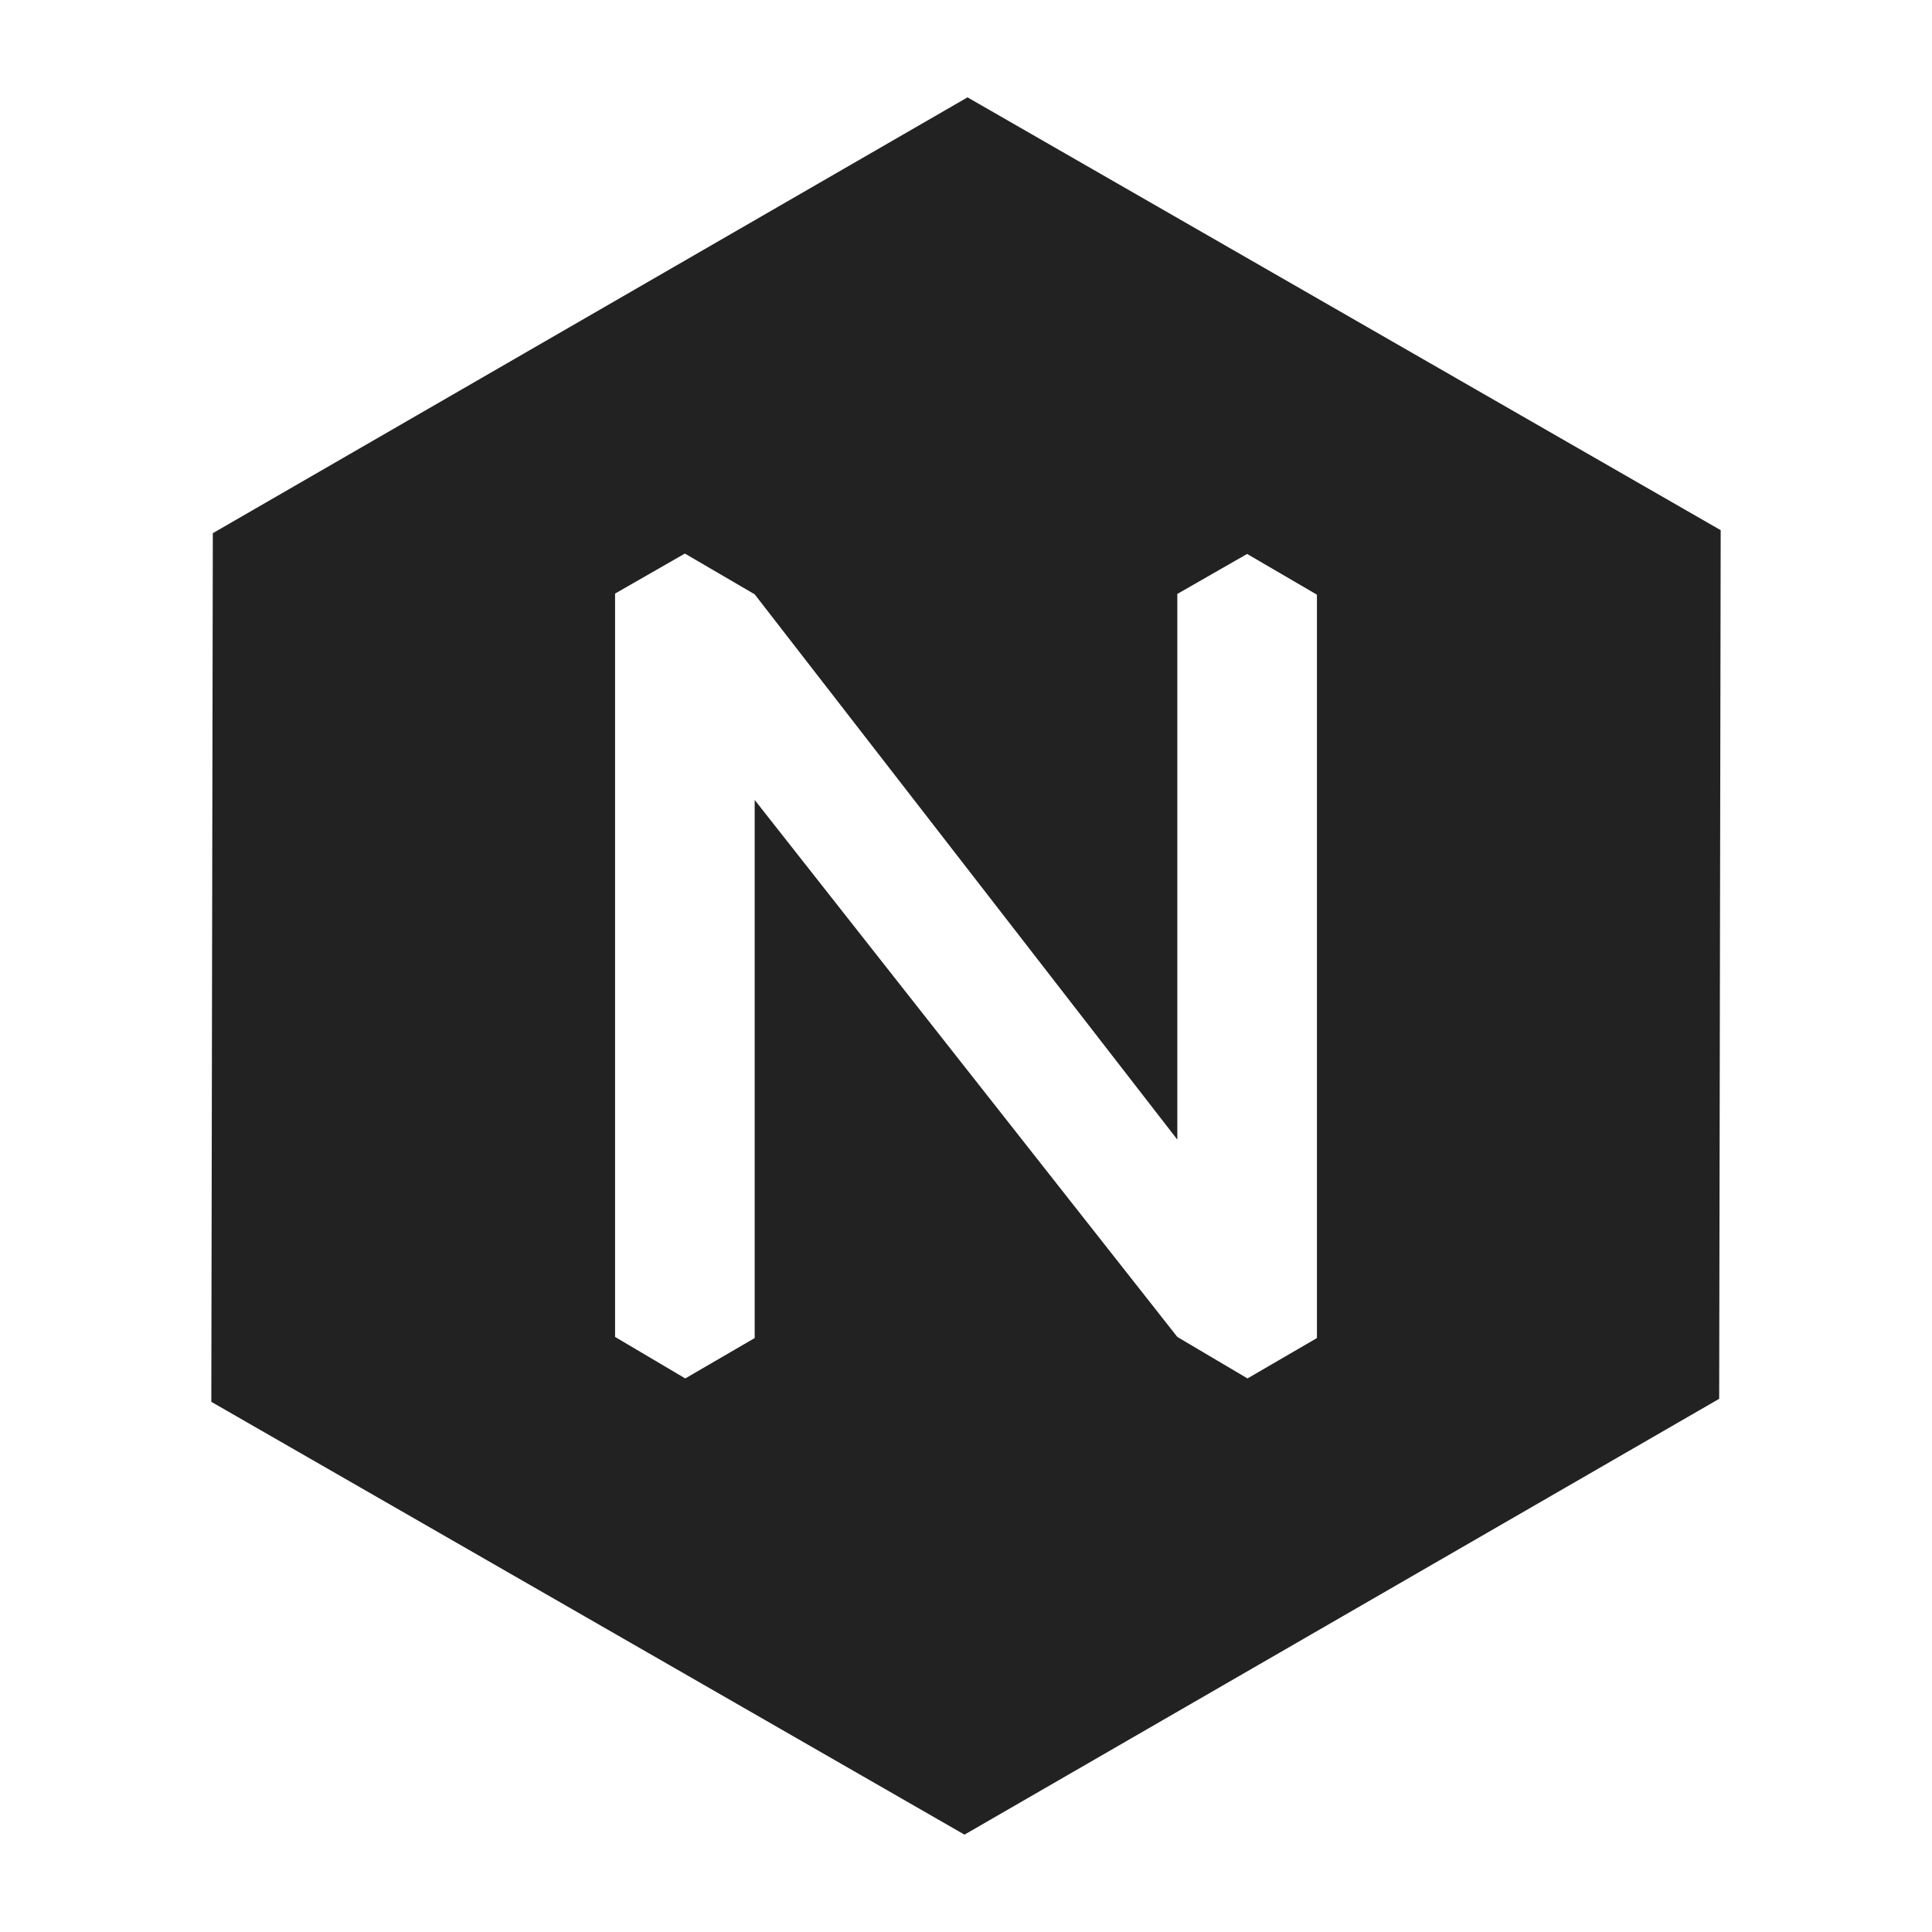
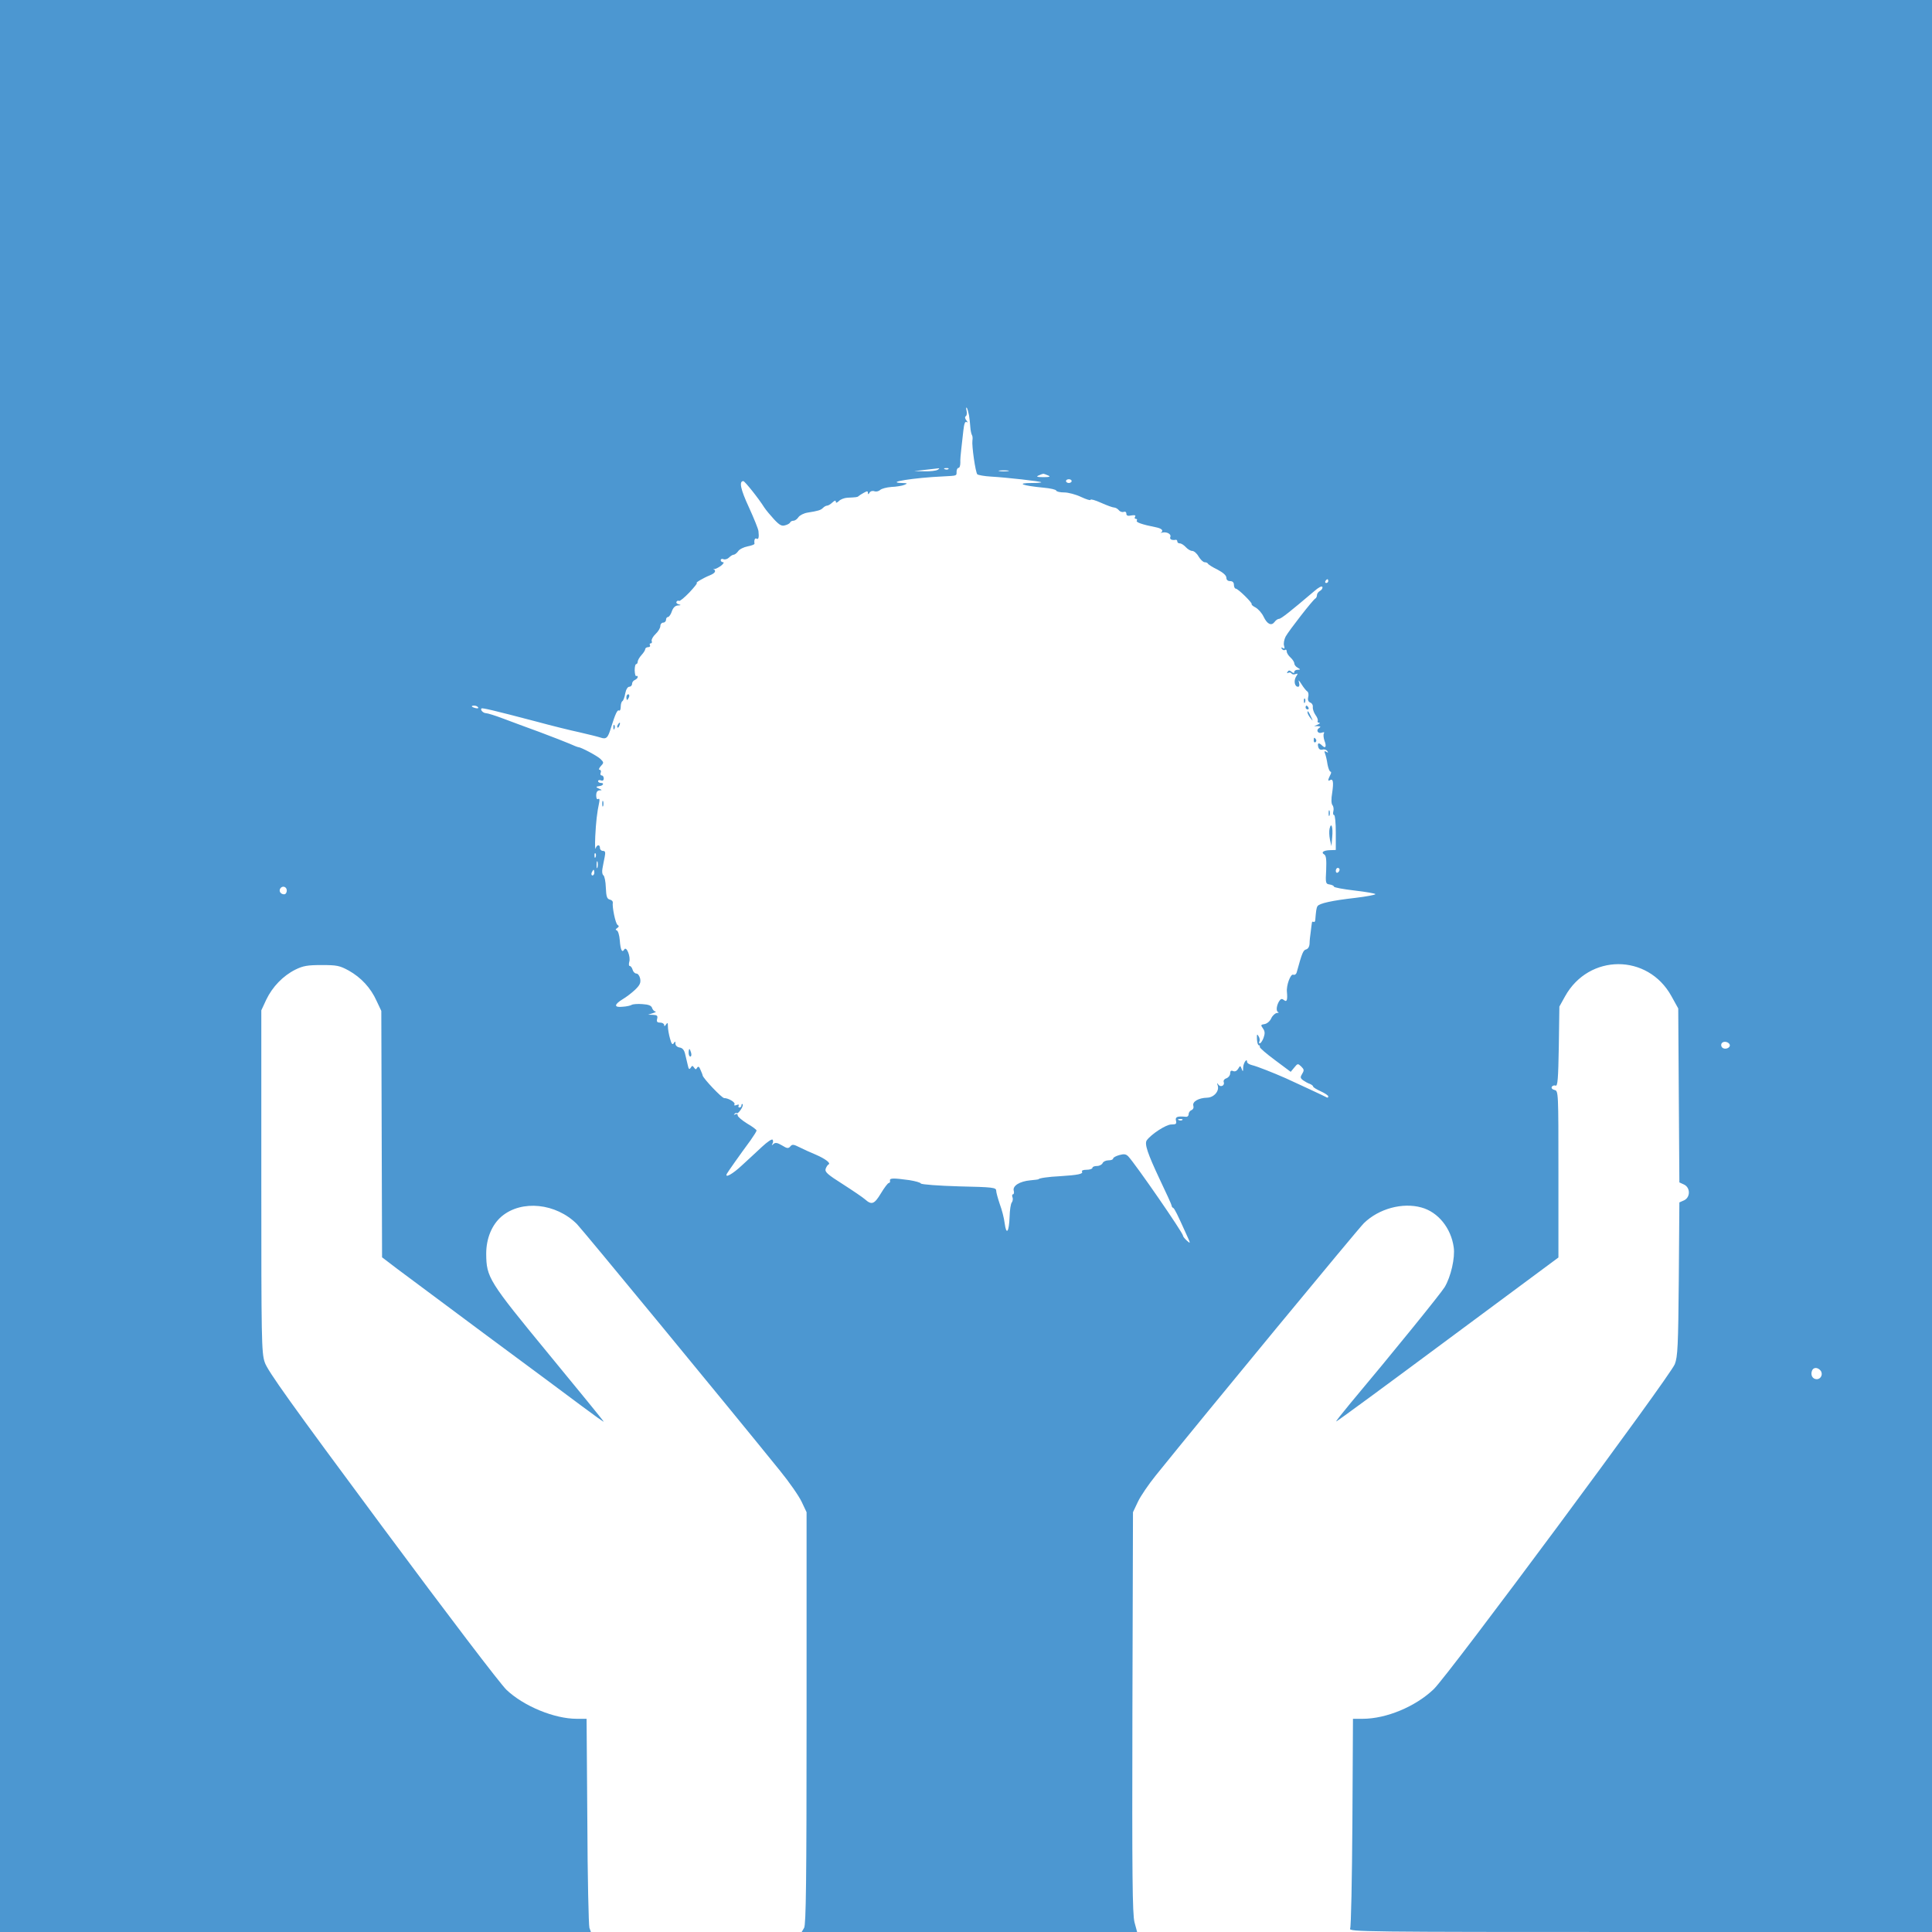
- <svg xmlns="http://www.w3.org/2000/svg" xml:space="preserve" enable-background="new 0 0 512 512" viewBox="0 0 512 512" height="512px" width="512px" y="0px" x="0px" id="NexT" version="1.1">
-   <defs id="defs3388" />
-   <path style="fill:#222222;fill-opacity:1" id="path3384" d="M 256.4,25.8 56.4,141.3 56,371.5 255.6,486.2 455.6,370.7 456,140.5 Z m 92.6,328.8 -18.4,10.7 -18.6,-11 0,0 -112,-142.3 0,142.6 -18.4,10.7 -18.6,-11 0,-197 18.5,-10.6 18.5,10.8 0,0 112,144.5 0,-144.6 18.5,-10.6 18.5,10.8 z" />
+ <svg xmlns="http://www.w3.org/2000/svg" version="1.0" width="1024pt" height="1024pt" viewBox="0 0 1024 1024" preserveAspectRatio="xMidYMid meet">
+   <g transform="translate(0,1024) scale(0.1,-0.1)" fill="#4c97d1" stroke="none">
+     <path d="M0 5120 l0 -5120 1566 0 1566 0 -8 22 c-4 13 -10 267 -11 565 l-4 543 -52 0 c-119 0 -281 67 -372 153 -32 30 -310 395 -660 867 -486 655 -608 826 -622 870 -17 51 -18 120 -18 960 l0 905 26 56 c33 69 89 127 155 160 41 20 64 24 139 24 81 0 95 -3 143 -29 66 -37 117 -92 148 -161 l25 -53 2 -653 2 -653 80 -61 c44 -33 256 -191 470 -350 215 -159 443 -328 508 -377 64 -48 117 -86 117 -83 0 2 -130 162 -290 356 -321 390 -332 408 -333 534 0 81 30 154 82 198 106 89 288 70 399 -41 31 -32 798 -963 1076 -1307 49 -60 101 -135 115 -165 l26 -55 0 -1090 c0 -870 -3 -1095 -13 -1113 l-13 -22 889 0 889 0 -14 52 c-11 44 -13 243 -11 1113 l3 1060 26 55 c14 30 57 93 95 140 265 329 1074 1309 1103 1337 79 77 205 111 305 83 88 -24 157 -109 171 -211 8 -55 -15 -156 -48 -211 -19 -32 -280 -354 -500 -616 -43 -52 -77 -95 -75 -96 2 -2 267 193 590 433 l588 436 0 441 c0 440 0 442 -21 447 -12 3 -18 10 -14 17 4 6 13 9 20 6 11 -4 14 36 17 207 l3 212 30 54 c126 227 439 228 564 1 l36 -65 3 -461 3 -461 24 -11 c35 -16 35 -68 1 -84 l-25 -11 -3 -406 c-3 -356 -6 -412 -21 -451 -24 -63 -1200 -1649 -1278 -1723 -96 -92 -251 -157 -377 -157 l-51 0 -3 -547 c-2 -302 -7 -556 -12 -565 -8 -17 69 -18 1538 -18 l1546 0 0 5120 0 5120 -5120 0 -5120 0 0 -5120z m5136 2919 c3 -19 6 -47 7 -64 1 -16 5 -34 8 -40 4 -5 5 -19 3 -30 -4 -27 16 -168 26 -179 5 -4 37 -10 72 -12 87 -5 262 -25 267 -30 2 -2 -20 -4 -49 -4 -88 0 -53 -14 63 -25 34 -3 64 -10 65 -15 2 -6 21 -10 43 -10 21 0 62 -11 89 -24 28 -13 50 -20 50 -15 0 5 25 -2 56 -16 31 -14 62 -25 69 -25 7 0 18 -6 25 -14 6 -8 18 -12 26 -9 8 3 14 -1 14 -10 0 -10 8 -13 26 -9 19 3 25 1 20 -7 -4 -6 -2 -11 4 -11 6 0 9 -4 5 -10 -5 -8 27 -20 103 -35 30 -6 41 -18 25 -28 -5 -2 -2 -2 6 0 24 6 50 -7 44 -23 -5 -12 7 -19 30 -15 4 0 7 -4 7 -9 0 -6 6 -10 13 -10 8 0 22 -9 32 -20 10 -11 25 -20 34 -20 9 0 25 -13 34 -30 10 -16 24 -30 32 -30 7 0 15 -3 17 -7 2 -5 24 -19 51 -32 30 -16 47 -31 47 -43 0 -11 7 -18 20 -18 13 0 20 -7 20 -20 0 -11 5 -20 10 -20 12 0 90 -77 84 -82 -2 -3 7 -11 21 -18 14 -8 33 -29 42 -48 19 -40 41 -51 58 -29 7 10 18 17 24 17 11 0 60 39 186 146 24 21 41 30 44 23 2 -7 -4 -16 -13 -21 -9 -5 -16 -15 -16 -23 0 -7 -4 -15 -8 -17 -12 -5 -141 -171 -158 -202 -8 -16 -12 -38 -8 -49 4 -14 3 -17 -6 -12 -9 5 -11 4 -6 -4 4 -6 12 -9 17 -6 5 4 9 0 9 -8 0 -8 9 -22 20 -32 11 -10 20 -24 20 -31 0 -7 8 -18 18 -23 16 -10 16 -10 0 -11 -10 0 -18 -5 -18 -11 0 -8 -4 -8 -14 0 -11 9 -16 9 -22 0 -4 -7 -3 -9 4 -5 6 3 13 2 17 -3 3 -6 13 -7 21 -4 14 5 14 3 3 -14 -13 -22 -7 -53 11 -53 7 0 9 9 5 23 -5 16 -1 13 13 -9 11 -18 25 -35 31 -39 6 -3 8 -17 5 -29 -4 -16 0 -25 11 -30 9 -3 15 -14 13 -23 -1 -10 5 -29 14 -42 10 -13 15 -28 12 -33 -3 -4 1 -8 8 -9 7 0 4 -4 -7 -9 l-20 -9 20 0 c15 -1 17 -3 6 -10 -18 -12 -5 -32 16 -24 10 4 14 2 10 -4 -4 -6 -2 -24 3 -39 12 -30 6 -44 -12 -26 -18 18 -27 15 -21 -7 3 -12 11 -17 23 -14 10 3 21 -1 25 -8 6 -8 4 -10 -5 -4 -10 6 -12 4 -7 -9 4 -10 10 -35 13 -57 4 -21 11 -39 16 -39 5 0 4 -9 -2 -19 -12 -24 -13 -34 -1 -26 17 10 20 -11 12 -66 -6 -35 -5 -58 1 -66 6 -7 8 -22 5 -33 -3 -11 -1 -20 4 -20 5 0 9 -42 9 -92 l0 -93 -30 -1 c-36 -1 -50 -12 -31 -23 10 -6 12 -28 10 -82 -4 -70 -3 -74 19 -77 12 -2 22 -7 22 -11 0 -5 50 -14 110 -21 61 -7 110 -16 110 -19 0 -4 -48 -13 -107 -20 -123 -14 -191 -29 -200 -44 -6 -9 -8 -27 -12 -75 -1 -7 -5 -11 -9 -8 -5 3 -9 0 -9 -7 -1 -7 -4 -28 -6 -47 -3 -19 -6 -47 -6 -61 -1 -17 -8 -28 -18 -31 -16 -4 -22 -19 -50 -121 -3 -11 -11 -16 -19 -13 -14 5 -37 -57 -33 -92 4 -42 -1 -55 -15 -43 -10 8 -16 8 -23 -1 -16 -21 -22 -57 -9 -62 6 -2 3 -5 -6 -5 -9 -1 -23 -13 -30 -28 -7 -16 -23 -29 -36 -31 -20 -3 -21 -5 -8 -23 11 -16 11 -27 3 -50 -6 -16 -15 -29 -20 -29 -4 0 -5 4 -2 10 3 5 2 18 -4 27 -8 15 -10 12 -9 -14 1 -18 5 -33 10 -33 4 0 7 -4 5 -9 -1 -5 35 -36 81 -70 l83 -62 19 23 c18 22 19 22 37 5 15 -15 16 -20 5 -38 -11 -18 -11 -23 5 -35 10 -7 26 -16 36 -19 9 -4 17 -10 17 -14 0 -4 18 -15 40 -25 22 -10 40 -22 40 -27 0 -6 -3 -8 -7 -6 -8 5 -165 78 -218 102 -68 30 -152 63 -177 69 -16 4 -28 11 -28 17 0 24 -20 -4 -21 -29 0 -23 -2 -24 -8 -7 -7 18 -8 18 -18 1 -7 -12 -17 -17 -27 -13 -11 5 -16 1 -16 -13 0 -10 -9 -21 -19 -25 -11 -3 -18 -12 -15 -20 7 -18 -16 -30 -28 -14 -8 11 -9 10 -4 -4 10 -30 -20 -64 -56 -65 -45 -1 -80 -21 -73 -43 3 -10 -1 -19 -10 -23 -8 -3 -15 -13 -15 -21 0 -10 -7 -16 -17 -14 -44 4 -55 -1 -50 -21 4 -17 0 -20 -25 -20 -28 0 -107 -52 -130 -84 -13 -19 5 -71 68 -205 35 -73 64 -137 64 -141 0 -5 3 -10 8 -12 7 -3 23 -36 69 -138 24 -52 24 -54 4 -36 -12 11 -21 22 -21 27 0 15 -250 377 -290 420 -12 12 -22 14 -47 7 -18 -5 -33 -13 -33 -18 0 -6 -11 -10 -25 -10 -14 0 -28 -7 -31 -15 -4 -8 -17 -15 -30 -15 -13 0 -24 -4 -24 -10 0 -5 -14 -10 -31 -10 -17 0 -28 -4 -24 -10 7 -12 -21 -18 -115 -24 -65 -3 -115 -11 -115 -16 0 -1 -20 -4 -44 -6 -56 -5 -95 -29 -88 -55 3 -10 1 -19 -4 -19 -4 0 -6 -7 -3 -15 4 -8 2 -21 -3 -28 -6 -6 -11 -41 -12 -77 -3 -80 -17 -100 -26 -34 -3 27 -15 73 -26 102 -10 30 -19 62 -19 71 0 17 -17 19 -196 23 -108 3 -199 10 -203 15 -3 6 -31 13 -61 18 -87 12 -105 11 -103 -2 2 -7 -1 -13 -6 -13 -5 0 -24 -25 -42 -55 -35 -58 -49 -63 -84 -32 -11 10 -64 46 -117 80 -82 52 -97 65 -92 82 4 11 11 21 15 23 15 6 -16 30 -67 52 -27 11 -66 29 -86 39 -32 16 -39 17 -49 5 -10 -12 -17 -12 -44 5 -25 15 -36 16 -45 8 -10 -9 -11 -9 -6 1 4 6 5 16 1 21 -3 6 -28 -11 -56 -37 -28 -26 -76 -71 -107 -99 -49 -46 -91 -69 -80 -45 3 7 72 105 126 178 17 24 32 48 32 52 0 4 -22 21 -50 37 -27 17 -50 36 -50 43 0 8 -5 10 -12 6 -8 -4 -10 -3 -5 2 5 5 10 7 13 4 2 -3 11 5 20 18 9 13 13 26 10 29 -3 4 -6 1 -6 -5 0 -7 -5 -12 -11 -12 -5 0 -7 4 -4 10 4 6 -1 7 -11 3 -11 -4 -15 -2 -11 4 6 10 -32 33 -55 33 -12 0 -110 103 -114 120 0 3 -5 16 -11 29 -7 18 -12 21 -18 12 -6 -11 -9 -10 -16 0 -8 12 -11 12 -18 0 -8 -12 -11 -8 -16 15 -4 16 -10 43 -14 59 -5 20 -14 31 -29 33 -13 2 -22 11 -22 20 0 14 -2 14 -9 3 -7 -11 -12 -4 -20 25 -6 21 -11 50 -11 64 0 20 -2 22 -10 10 -6 -10 -10 -11 -10 -2 0 6 -10 12 -21 12 -16 0 -20 5 -16 20 4 16 0 20 -21 21 l-27 1 25 8 c14 4 20 8 13 9 -6 1 -14 9 -17 19 -4 12 -18 18 -51 20 -25 2 -51 0 -57 -4 -6 -4 -28 -9 -49 -10 -46 -5 -45 12 3 41 17 10 46 32 64 49 26 25 31 37 27 59 -3 15 -12 27 -20 27 -8 0 -17 9 -20 20 -3 11 -10 20 -15 20 -5 0 -6 9 -3 21 9 26 -14 86 -26 67 -12 -20 -20 -4 -24 48 -2 27 -9 50 -16 53 -8 2 -7 6 2 12 10 7 11 11 2 17 -11 7 -29 95 -25 118 1 7 -6 14 -16 16 -15 4 -19 16 -21 64 -1 32 -7 61 -13 65 -6 4 -8 19 -5 35 3 16 8 44 12 62 5 25 3 32 -9 32 -9 0 -16 7 -16 15 0 21 -17 19 -23 -2 -3 -10 -4 19 -2 65 4 76 9 123 21 180 3 15 1 21 -6 17 -6 -4 -10 4 -10 19 0 18 6 26 18 27 14 0 14 2 -3 9 -19 8 -18 11 4 14 18 2 24 16 8 16 -9 0 -17 4 -17 10 0 5 7 7 15 4 9 -4 15 0 15 10 0 9 -5 16 -11 16 -6 0 -9 7 -5 15 3 8 0 15 -6 15 -6 0 -3 9 6 19 17 18 17 20 -1 38 -16 16 -104 63 -118 63 -3 0 -24 8 -48 19 -23 10 -94 37 -157 61 -63 23 -150 55 -192 71 -42 16 -84 29 -92 29 -15 0 -32 18 -24 25 4 4 61 -9 293 -70 77 -21 178 -46 225 -56 47 -11 97 -23 112 -28 32 -11 40 -3 57 54 22 70 33 95 42 89 5 -3 9 6 9 20 0 14 4 27 9 30 5 3 12 22 15 41 4 21 13 35 21 35 8 0 15 7 15 15 0 9 7 18 15 21 8 4 15 10 15 16 0 5 -3 7 -7 5 -5 -3 -8 10 -9 29 0 19 3 34 8 34 4 0 8 6 8 13 0 7 9 23 20 35 11 12 20 26 20 32 0 5 7 10 16 10 8 0 12 5 9 10 -3 6 -2 10 4 10 6 0 8 6 5 13 -2 7 7 24 21 37 14 13 25 32 25 42 0 10 7 18 15 18 8 0 15 7 15 15 0 8 5 15 11 15 5 0 15 14 20 30 7 20 18 30 32 31 18 1 18 2 4 6 -9 2 -15 9 -11 14 3 5 9 7 13 4 5 -2 29 18 55 45 26 28 44 50 39 50 -10 0 33 26 70 41 27 11 34 23 20 32 -5 2 -3 3 3 1 5 -1 21 7 35 17 13 10 18 19 12 19 -7 0 -13 5 -13 11 0 6 7 9 15 5 8 -3 21 1 29 9 8 8 19 15 25 15 5 0 16 8 23 18 7 11 30 22 50 26 21 4 37 10 37 14 -3 20 2 32 11 27 10 -6 14 6 10 40 -1 11 -24 68 -51 127 -44 95 -53 138 -29 138 7 0 79 -89 111 -140 9 -14 33 -42 52 -63 29 -31 41 -37 59 -31 13 3 25 11 26 15 2 5 10 9 17 9 8 0 20 8 27 19 7 10 29 21 48 24 57 9 70 13 82 25 7 7 16 12 22 12 5 0 18 7 28 17 12 11 18 12 18 4 0 -8 5 -7 16 3 8 9 29 17 45 18 48 2 54 3 59 8 3 3 15 11 28 18 18 10 22 10 22 0 0 -10 3 -9 9 1 5 8 16 11 26 7 9 -3 22 0 30 7 7 7 34 14 59 16 26 1 57 6 69 11 19 8 18 9 -13 10 -92 3 64 28 220 35 73 4 70 2 70 25 0 11 5 20 10 20 6 0 10 12 10 28 -1 15 2 47 5 72 3 25 8 69 11 98 4 36 9 50 17 45 8 -4 7 -1 -1 9 -8 10 -9 19 -3 22 5 3 7 16 4 29 -3 12 -3 19 1 16 3 -3 8 -21 12 -40z m-166 -289 c-8 -5 -40 -9 -70 -8 l-55 1 60 7 c33 4 65 7 70 8 6 1 3 -3 -5 -8z m57 4 c-3 -3 -12 -4 -19 -1 -8 3 -5 6 6 6 11 1 17 -2 13 -5z m316 -11 c-13 -2 -33 -2 -45 0 -13 2 -3 4 22 4 25 0 35 -2 23 -4z m212 -23 c15 -6 9 -9 -25 -9 -34 0 -40 3 -25 9 11 5 22 9 25 9 3 0 14 -4 25 -9z m125 -30 c0 -5 -7 -10 -15 -10 -8 0 -15 5 -15 10 0 6 7 10 15 10 8 0 15 -4 15 -10z m1360 -530 c0 -5 -5 -10 -11 -10 -5 0 -7 5 -4 10 3 6 8 10 11 10 2 0 4 -4 4 -10z m-4506 -669 c4 -5 -3 -7 -14 -4 -23 6 -26 13 -6 13 8 0 17 -4 20 -9z m623 -793 c-3 -8 -6 -5 -6 6 -1 11 2 17 5 13 3 -3 4 -12 1 -19z m10 -55 c-3 -10 -5 -4 -5 12 0 17 2 24 5 18 2 -7 2 -21 0 -30z m3933 -12 c0 -6 -4 -13 -10 -16 -5 -3 -10 1 -10 9 0 9 5 16 10 16 6 0 10 -4 10 -9z m-3950 -16 c0 -8 -4 -15 -10 -15 -5 0 -7 7 -4 15 4 8 8 15 10 15 2 0 4 -7 4 -15z m-1630 -95 c0 -11 -6 -20 -14 -20 -18 0 -29 16 -21 30 11 18 35 11 35 -10z m7648 -817 c5 -17 -26 -29 -40 -15 -6 6 -7 15 -3 22 9 14 37 9 43 -7z m-2901 -399 c-3 -3 -12 -4 -19 -1 -8 3 -5 6 6 6 11 1 17 -2 13 -5z m3382 -1328 c15 -18 3 -46 -20 -46 -22 0 -34 22 -25 45 7 19 30 19 45 1z" />
+     <path d="M3320 6545 c0 -8 2 -15 4 -15 2 0 6 7 10 15 3 8 1 15 -4 15 -6 0 -10 -7 -10 -15z" />
+     <path d="M6911 6524 c0 -11 3 -14 6 -6 3 7 2 16 -1 19 -3 4 -6 -2 -5 -13z" />
+     <path d="M6920 6490 c0 -5 5 -10 11 -10 5 0 7 5 4 10 -3 6 -8 10 -11 10 -2 0 -4 -4 -4 -10z" />
+     <path d="M6930 6464 c0 -6 7 -19 16 -30 14 -18 14 -18 3 6 -14 31 -19 36 -19 24z" />
+     <path d="M3275 6399 c-4 -6 -5 -12 -2 -15 2 -3 7 2 10 11 7 17 1 20 -8 4z" />
+     <path d="M3251 6384 c0 -11 3 -14 6 -6 3 7 2 16 -1 19 -3 4 -6 -2 -5 -13z" />
+     <path d="M6963 6315 c0 -8 4 -12 9 -9 5 3 6 10 3 15 -9 13 -12 11 -12 -6z" />
+     <path d="M3192 5980 c0 -14 2 -19 5 -12 2 6 2 18 0 25 -3 6 -5 1 -5 -13z" />
+     <path d="M7042 5930 c0 -14 2 -19 5 -12 2 6 2 18 0 25 -3 6 -5 1 -5 -13z" />
+     <path d="M7047 5848 c-3 -12 -2 -39 2 -58 l8 -35 4 48 c5 53 -5 83 -14 45z" />
+     <path d="M3650 4660 c0 -11 4 -20 9 -20 5 0 7 9 4 20 -3 11 -7 20 -9 20 -2 0 -4 -9 -4 -20z" />
+   </g>
</svg>
